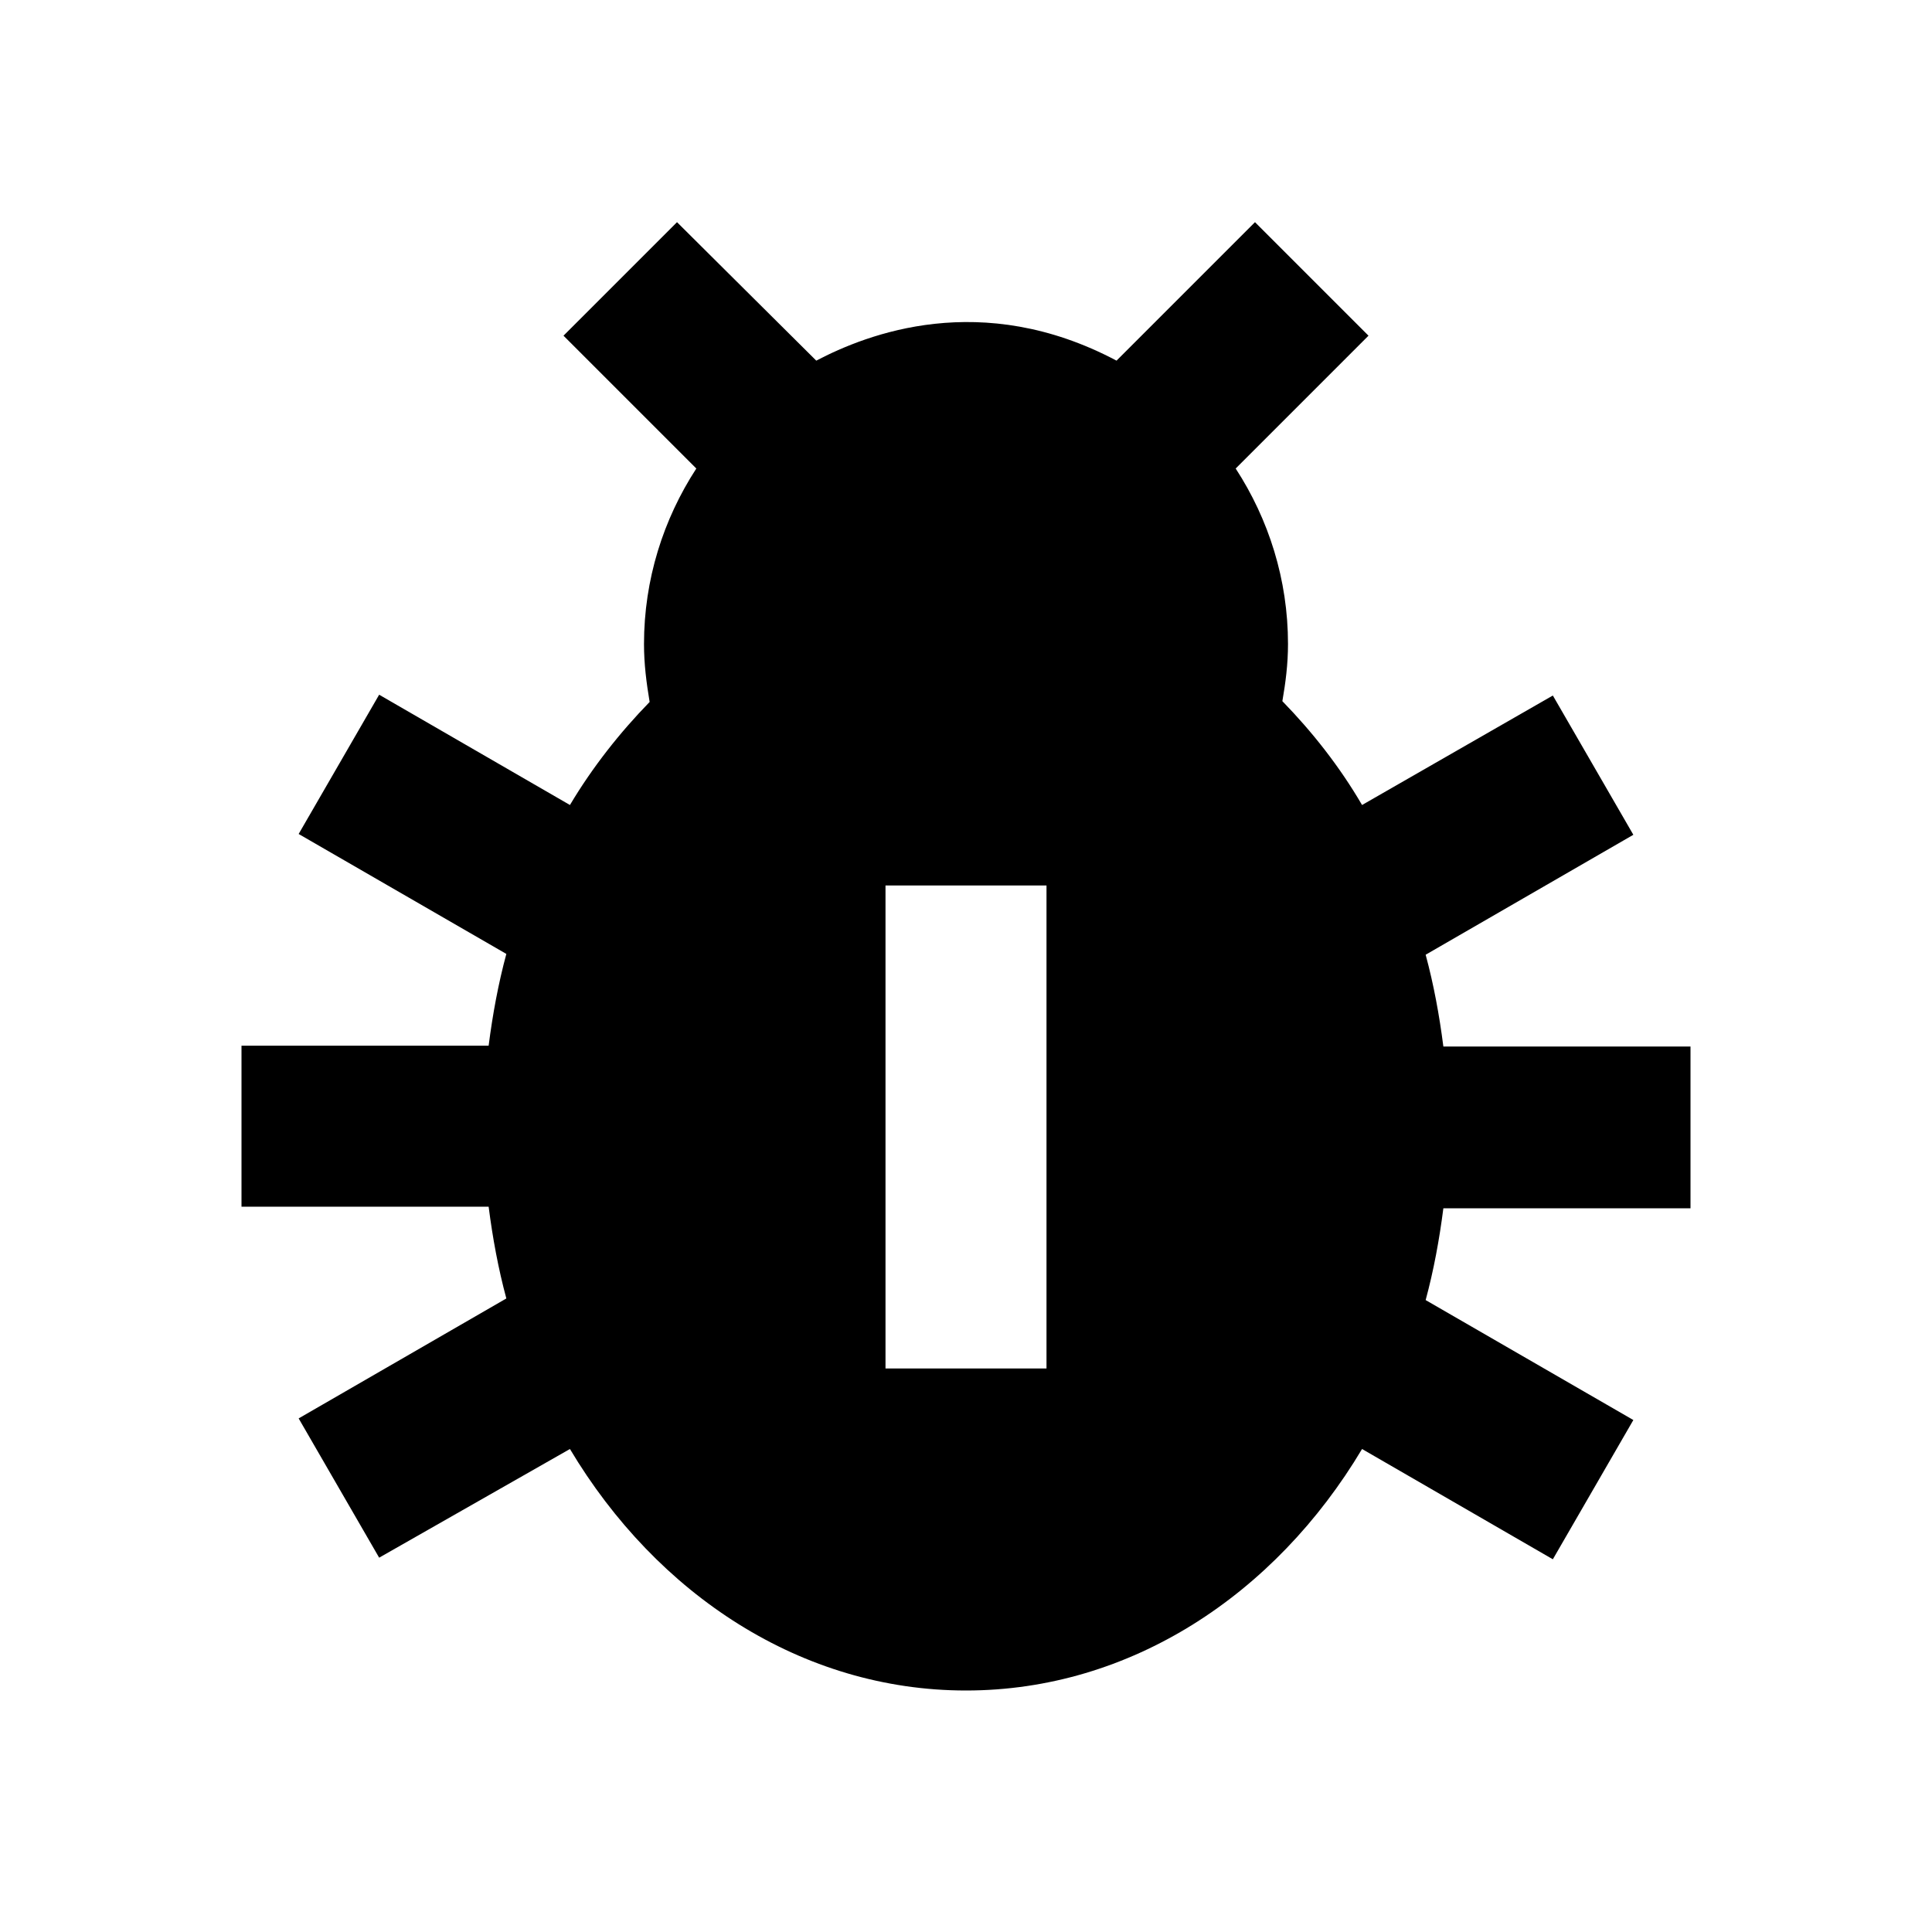
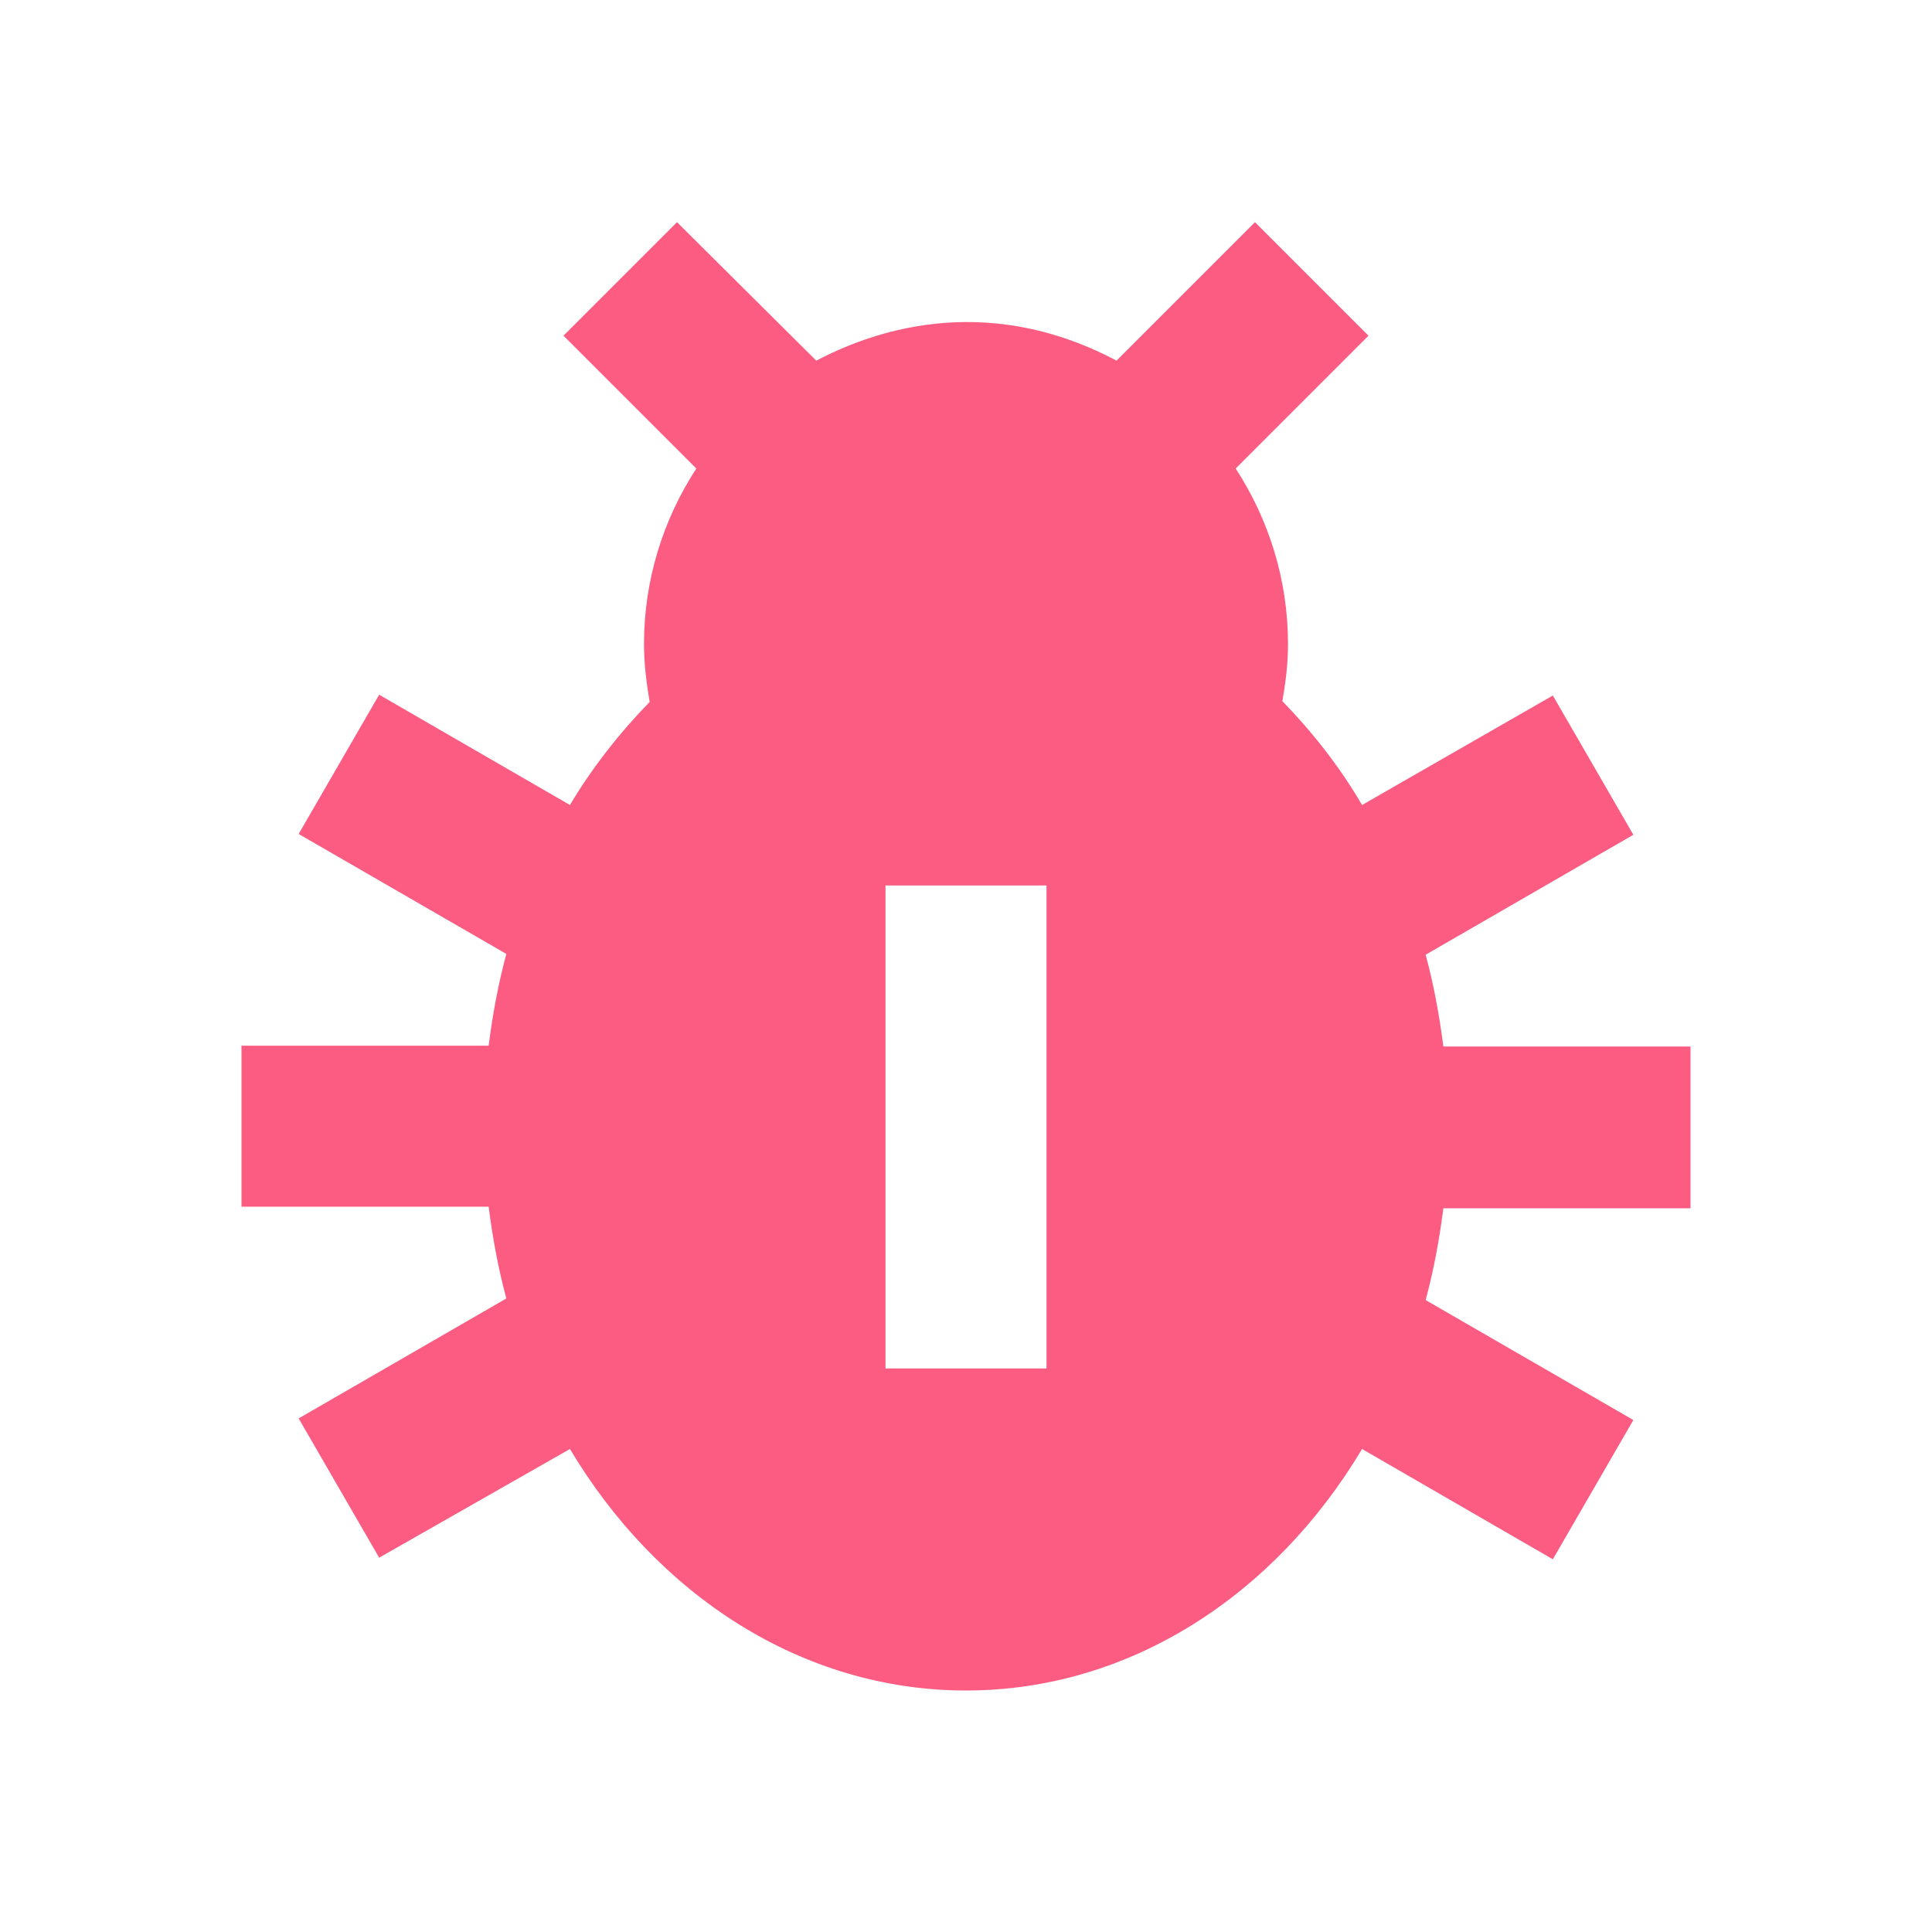
- <svg xmlns="http://www.w3.org/2000/svg" enable-background="new 0 0 24 24" height="24px" viewBox="0 0 24 24" width="24px" fill="#000000">
+ <svg xmlns="http://www.w3.org/2000/svg" enable-background="new 0 0 24 24" height="24px" viewBox="0 0 24 24" width="24px" fill="#fc5c81">
  <g>
    <rect fill="none" height="24" width="24" />
  </g>
  <g>
    <g>
      <path d="M21,15v-2h-3.07c-0.05-0.39-0.12-0.77-0.22-1.14l2.58-1.49l-1-1.73L16.92,10c-0.28-0.48-0.62-0.91-0.99-1.29 C15.97,8.48,16,8.25,16,8c0-0.8-0.24-1.55-0.65-2.18L17,4.17l-1.41-1.41l-1.72,1.72c-1.68-0.89-3.1-0.33-3.73,0L8.41,2.76L7,4.17 l1.65,1.65C8.24,6.45,8,7.2,8,8c0,0.25,0.03,0.48,0.07,0.72C7.7,9.1,7.36,9.53,7.08,10L4.71,8.63l-1,1.73l2.58,1.49 c-0.1,0.37-0.17,0.75-0.22,1.14H3v2h3.07c0.05,0.39,0.12,0.77,0.22,1.14l-2.58,1.49l1,1.73L7.08,18c1.08,1.81,2.88,3,4.92,3 s3.84-1.19,4.92-3l2.37,1.37l1-1.73l-2.58-1.49c0.1-0.37,0.17-0.75,0.22-1.14H21z M13,17h-2v-6h2V17z" />
    </g>
  </g>
</svg>
